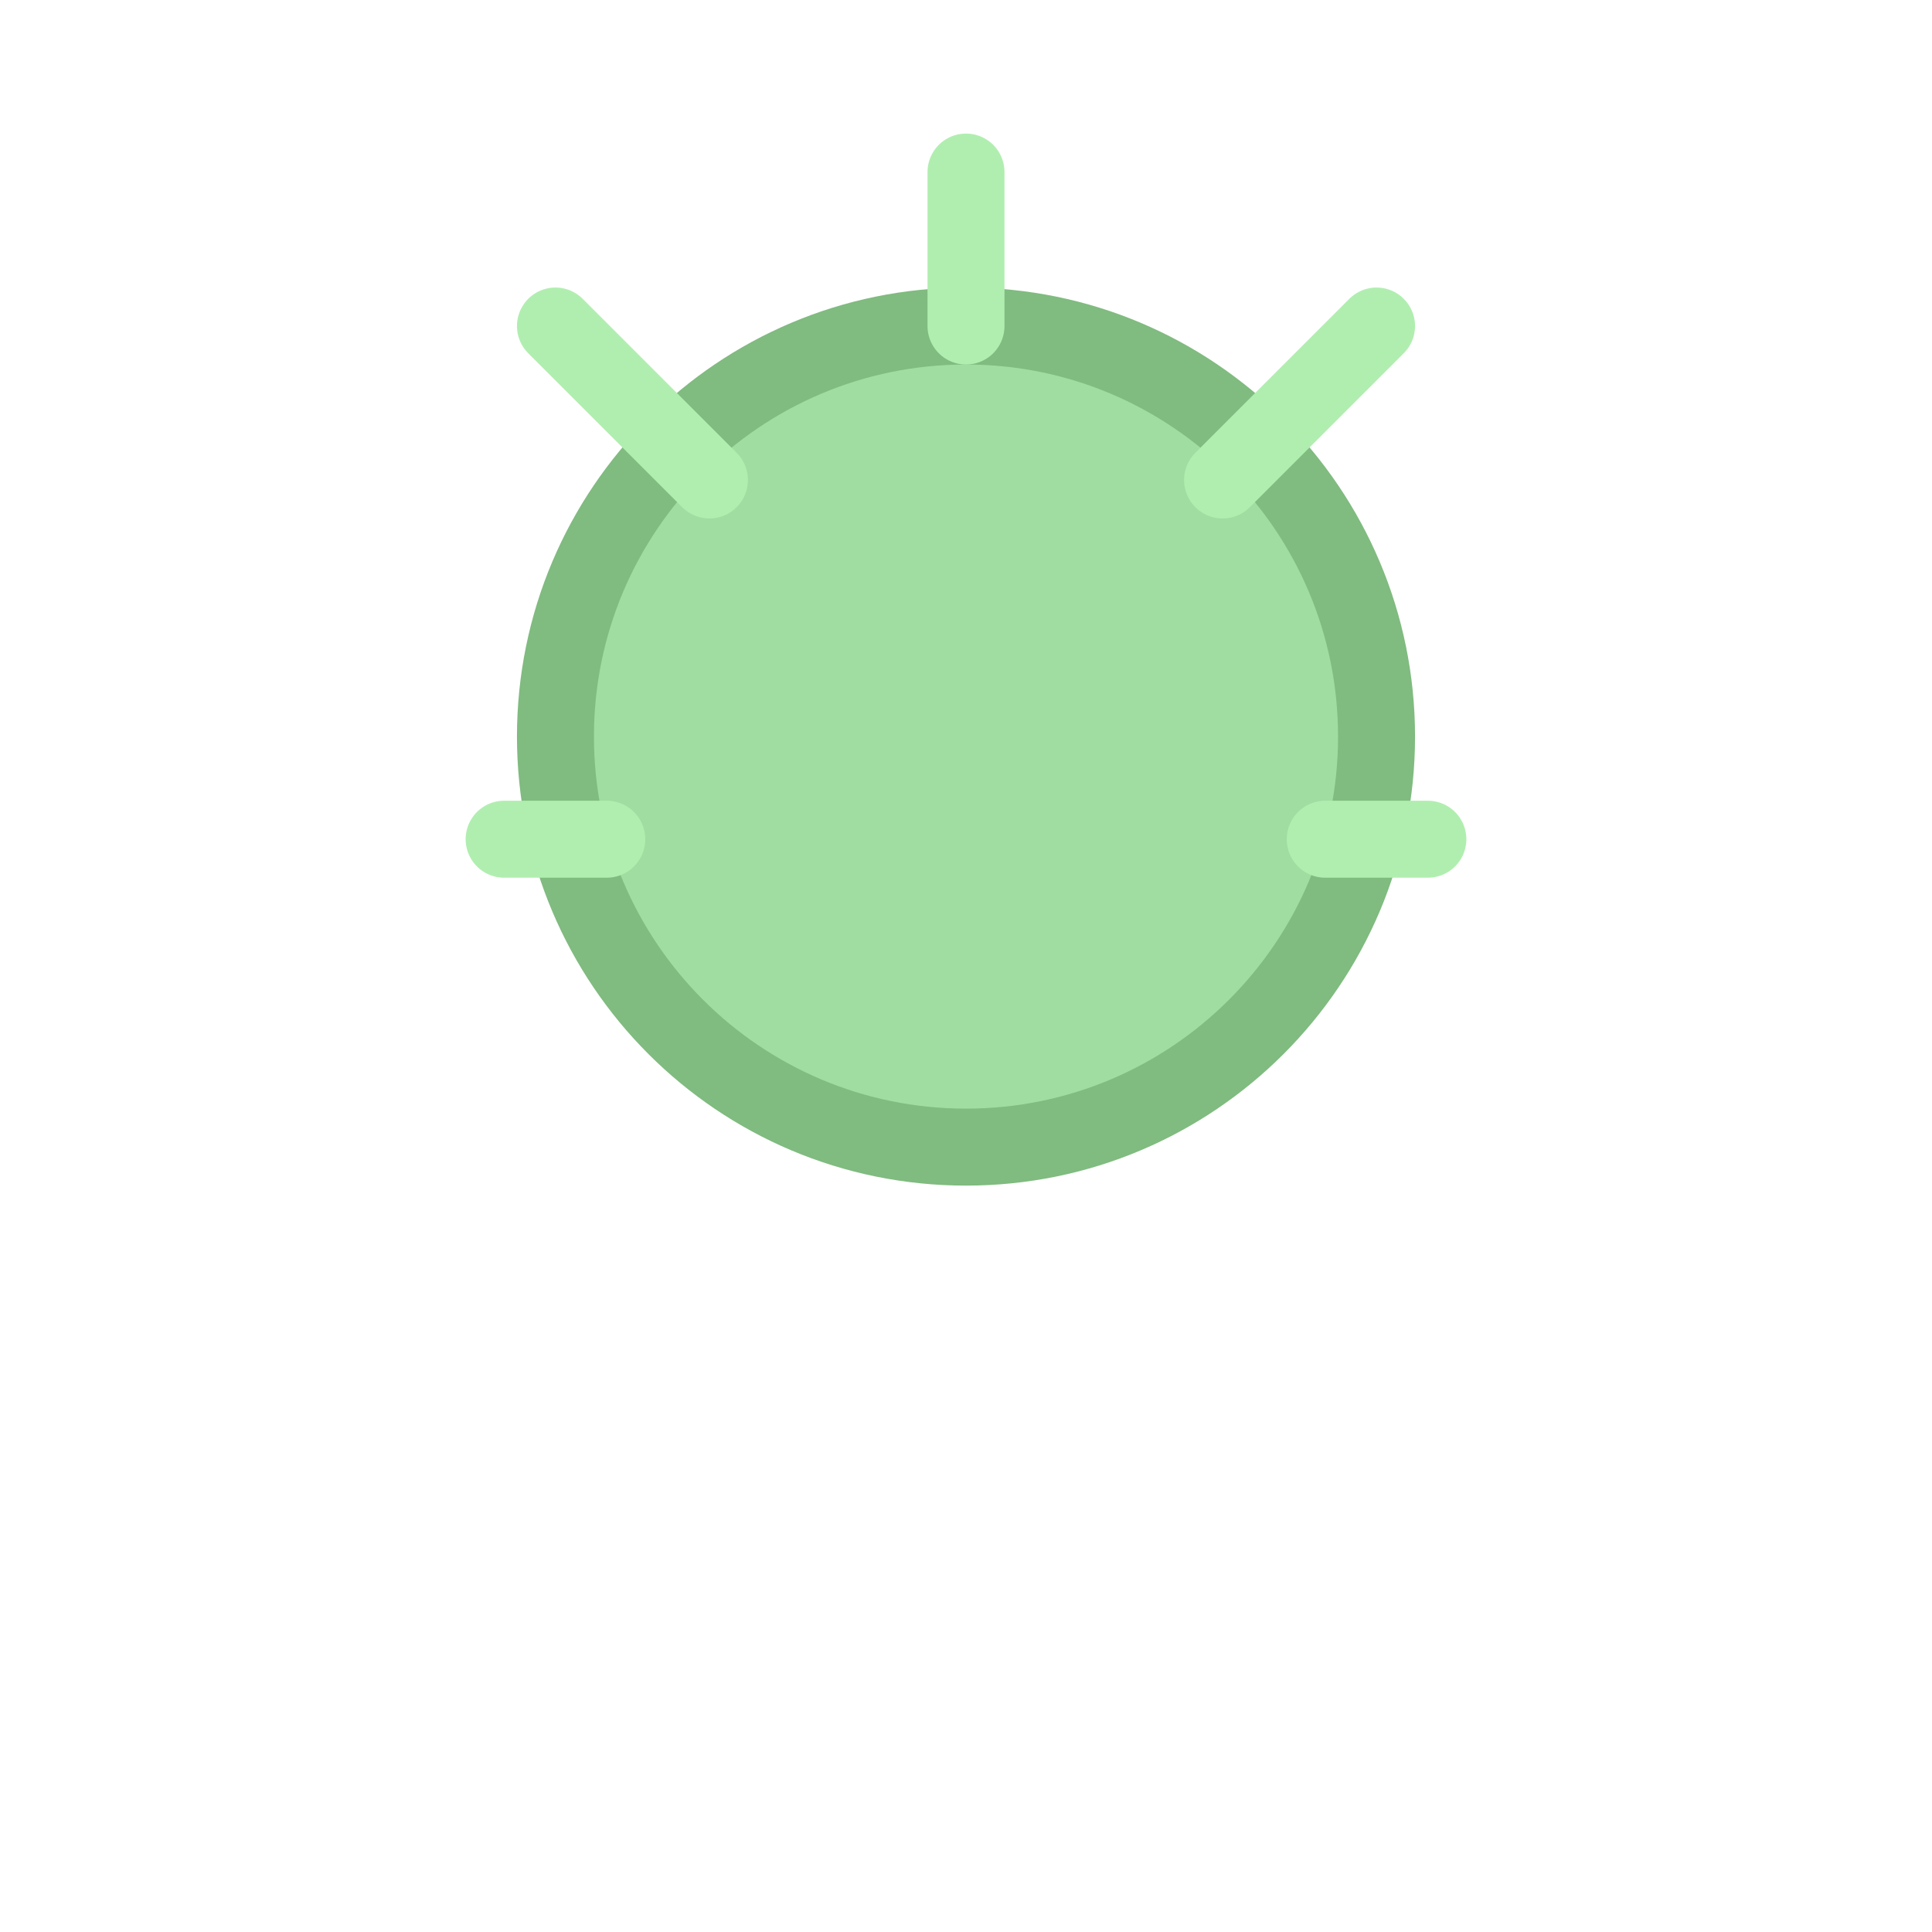
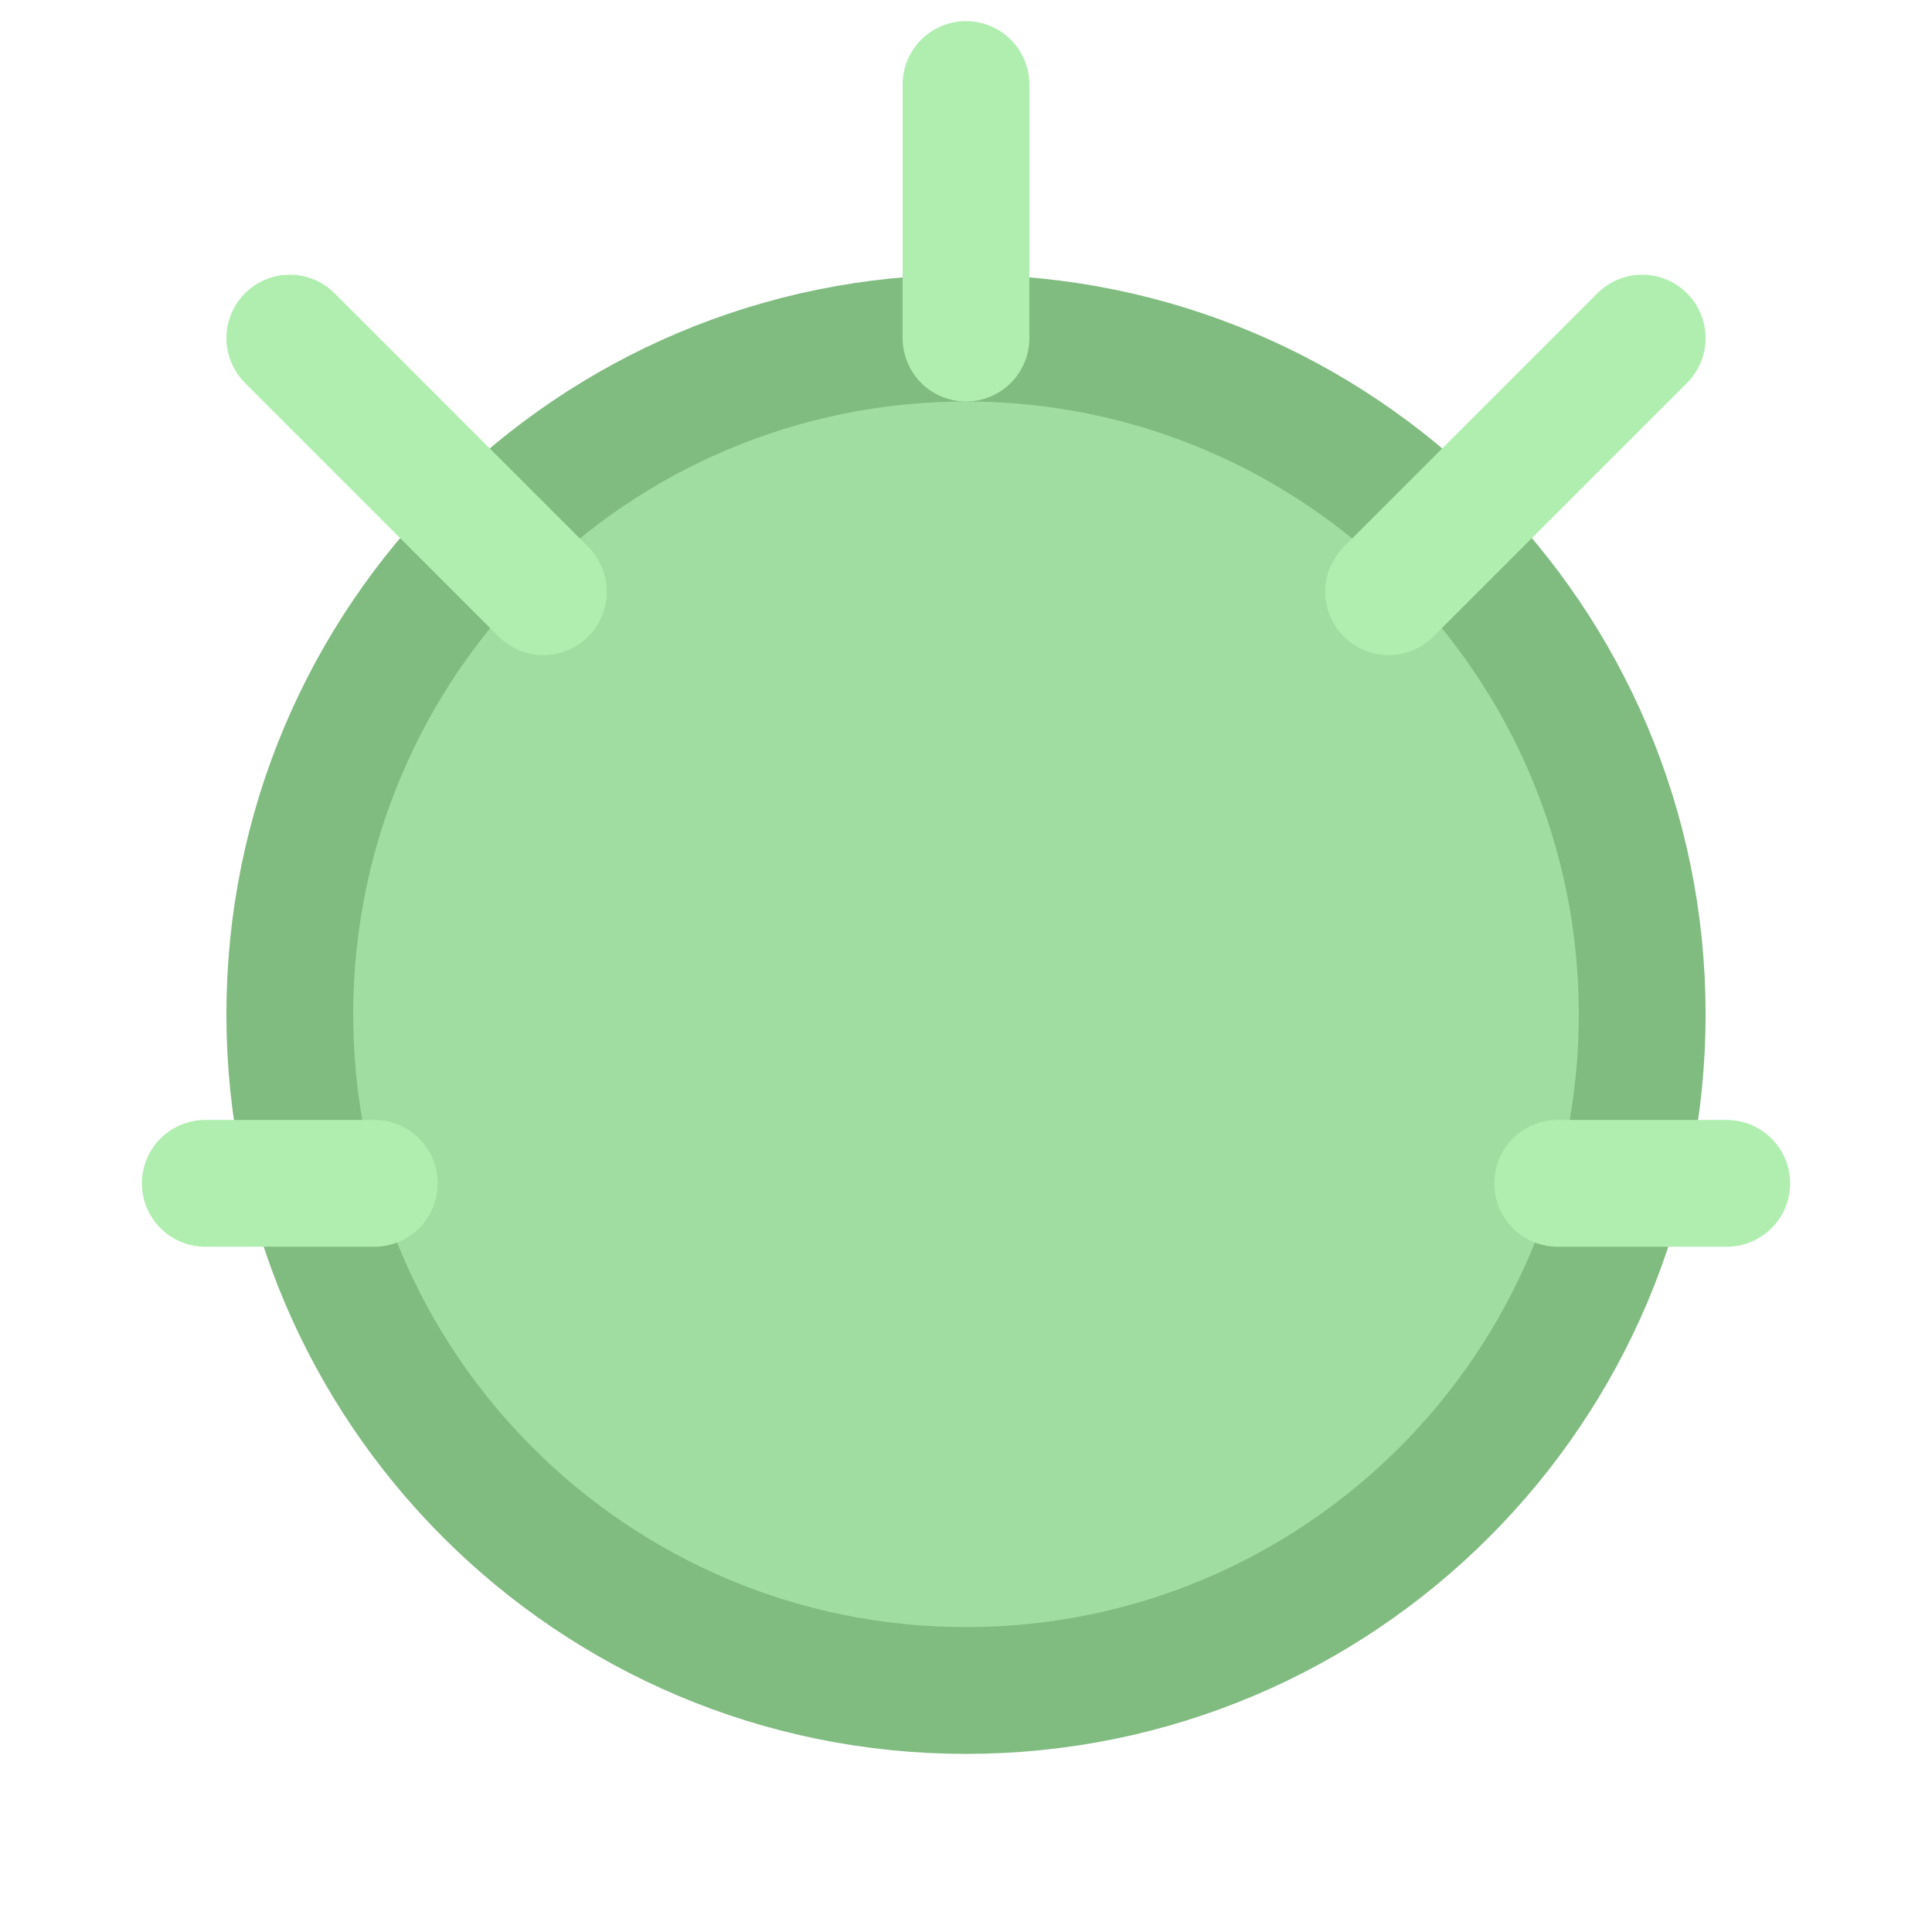
<svg xmlns="http://www.w3.org/2000/svg" viewBox="0 0 64 64" width="64" height="64">
-   <g transform="translate(32,38) scale(1.7)">
+   <g transform="translate(32,56) scale(2.8)">
    <circle cx="0" cy="-8" r="8" fill="#a0dda0" stroke="#80bb80" stroke-width="1.5" />
    <line x1="-5" y1="-13" x2="-8" y2="-16" stroke="#b0eeb0" stroke-width="1.5" stroke-linecap="round" />
    <line x1="5" y1="-13" x2="8" y2="-16" stroke="#b0eeb0" stroke-width="1.5" stroke-linecap="round" />
    <line x1="0" y1="-16" x2="0" y2="-19" stroke="#b0eeb0" stroke-width="1.5" stroke-linecap="round" />
    <line x1="-7" y1="-6" x2="-9" y2="-6" stroke="#b0eeb0" stroke-width="1.5" stroke-linecap="round" />
    <line x1="7" y1="-6" x2="9" y2="-6" stroke="#b0eeb0" stroke-width="1.5" stroke-linecap="round" />
  </g>
</svg>
